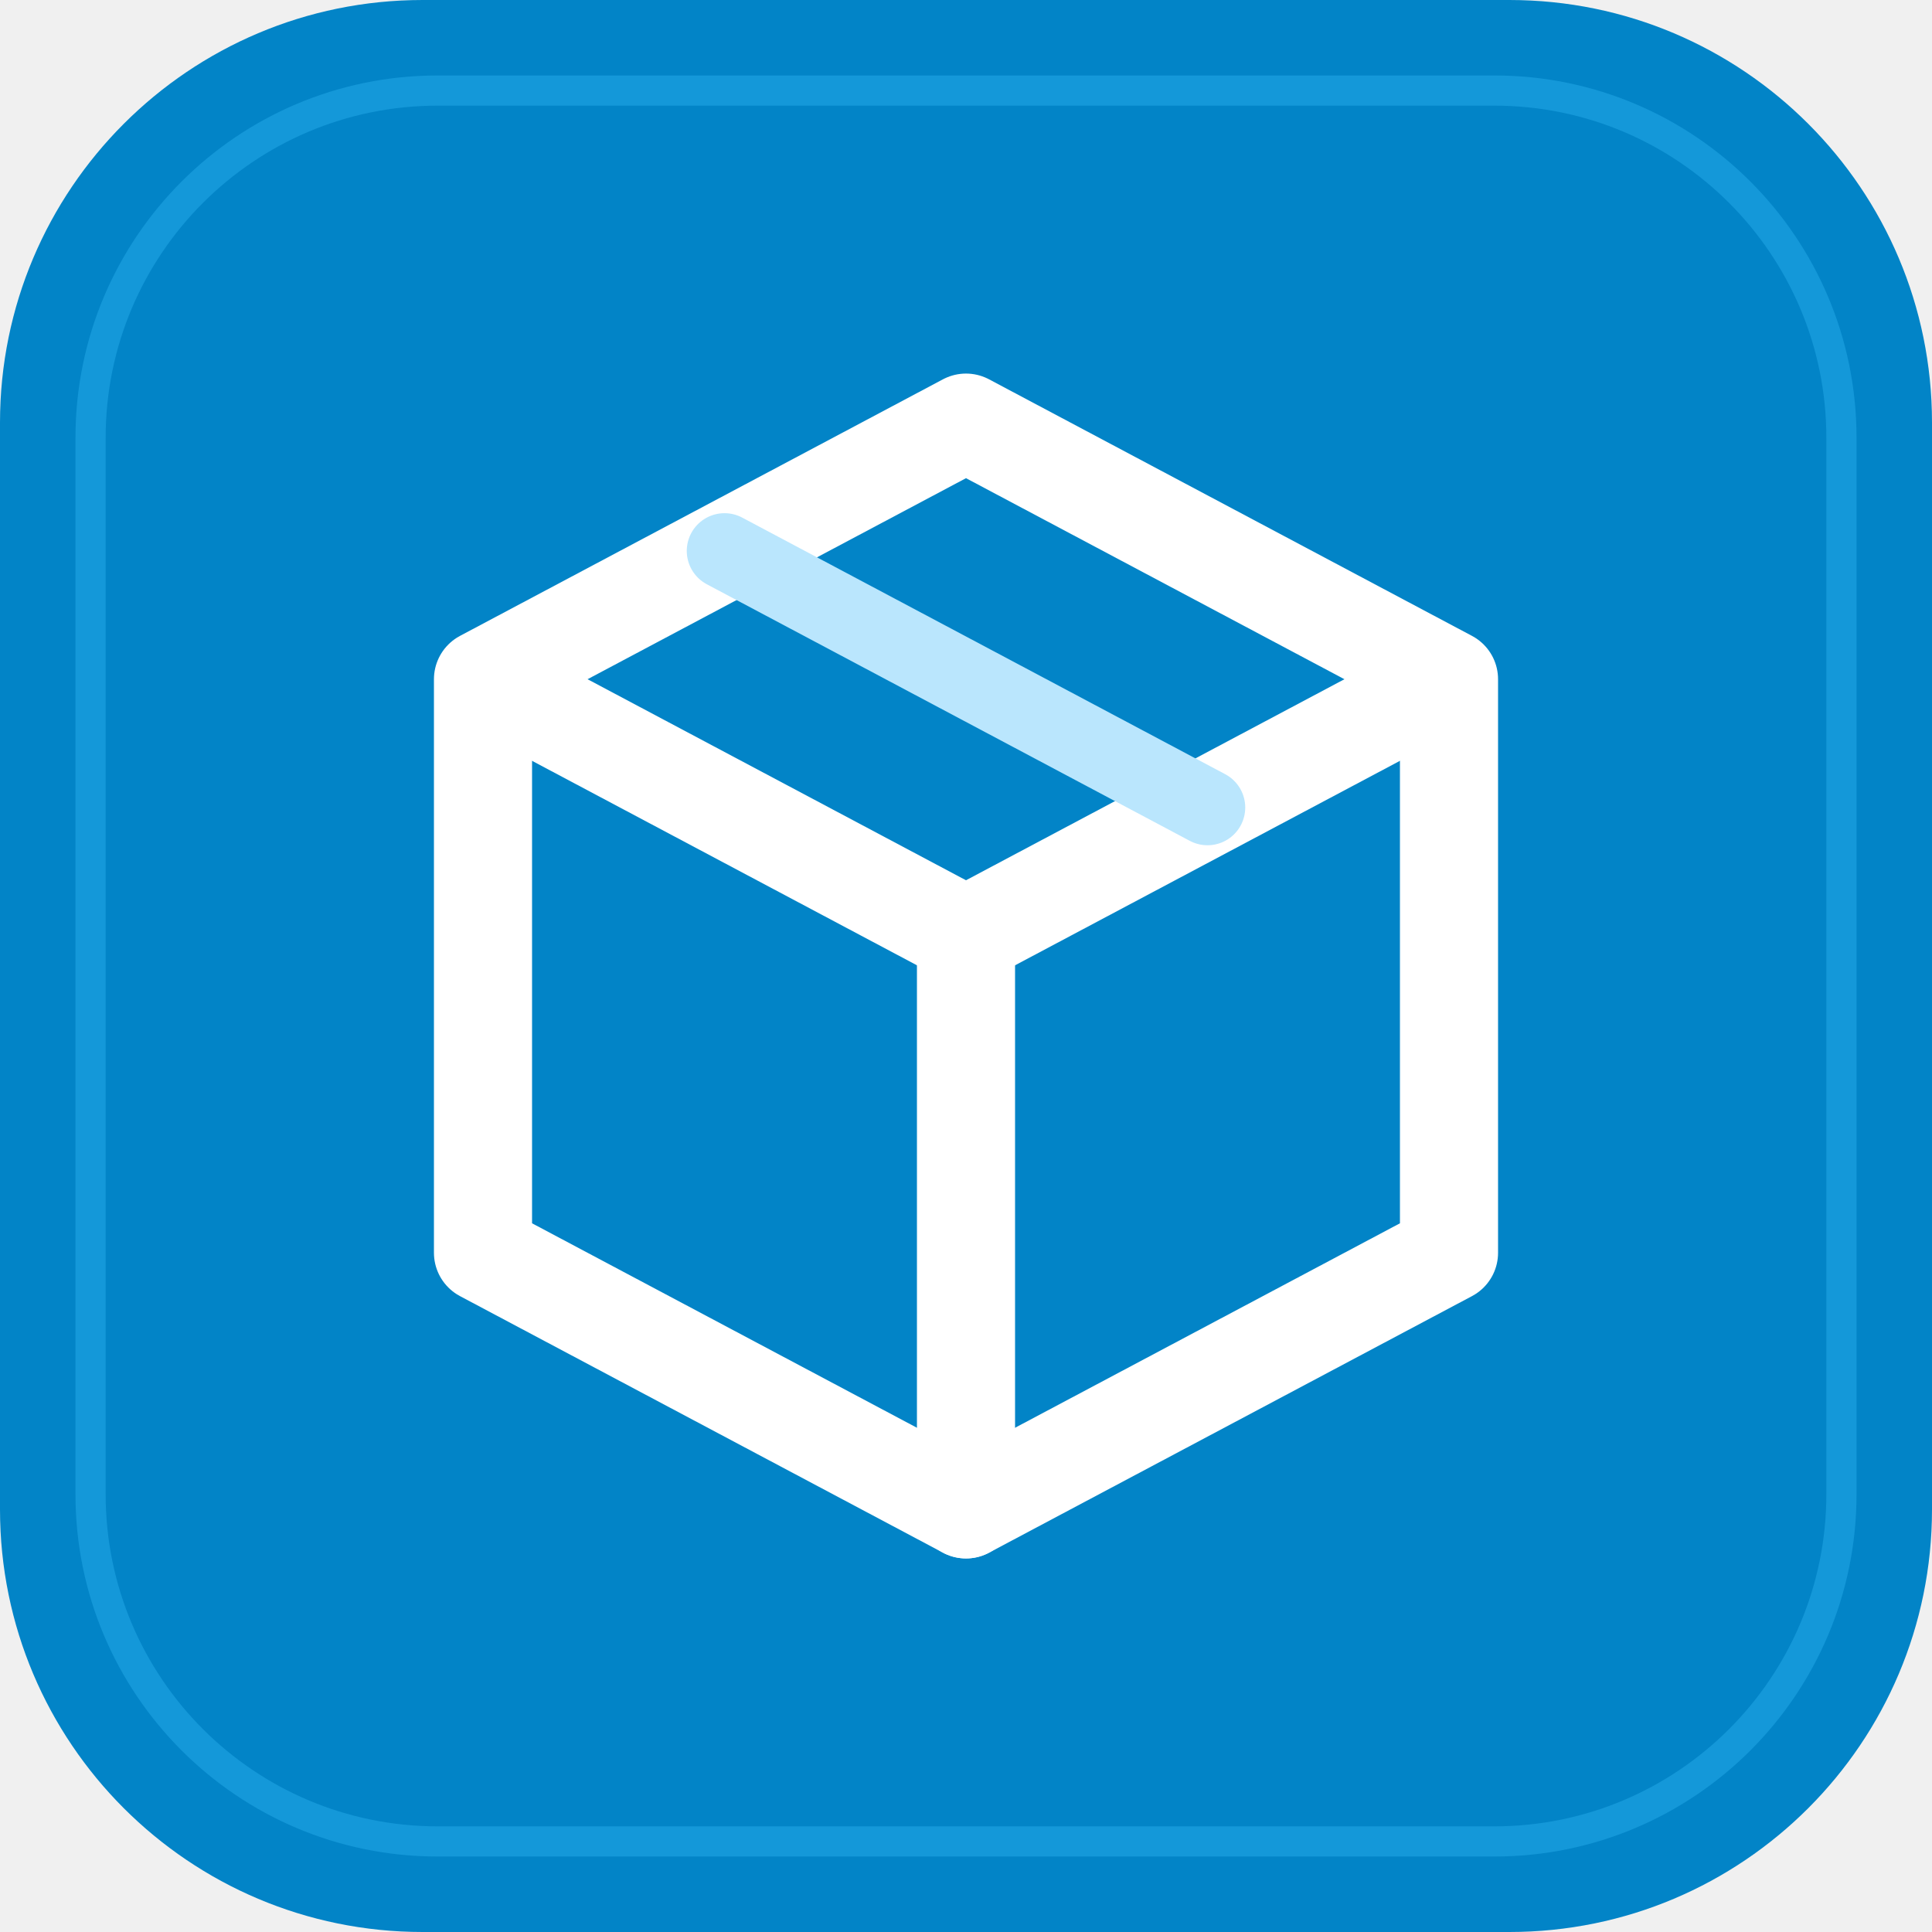
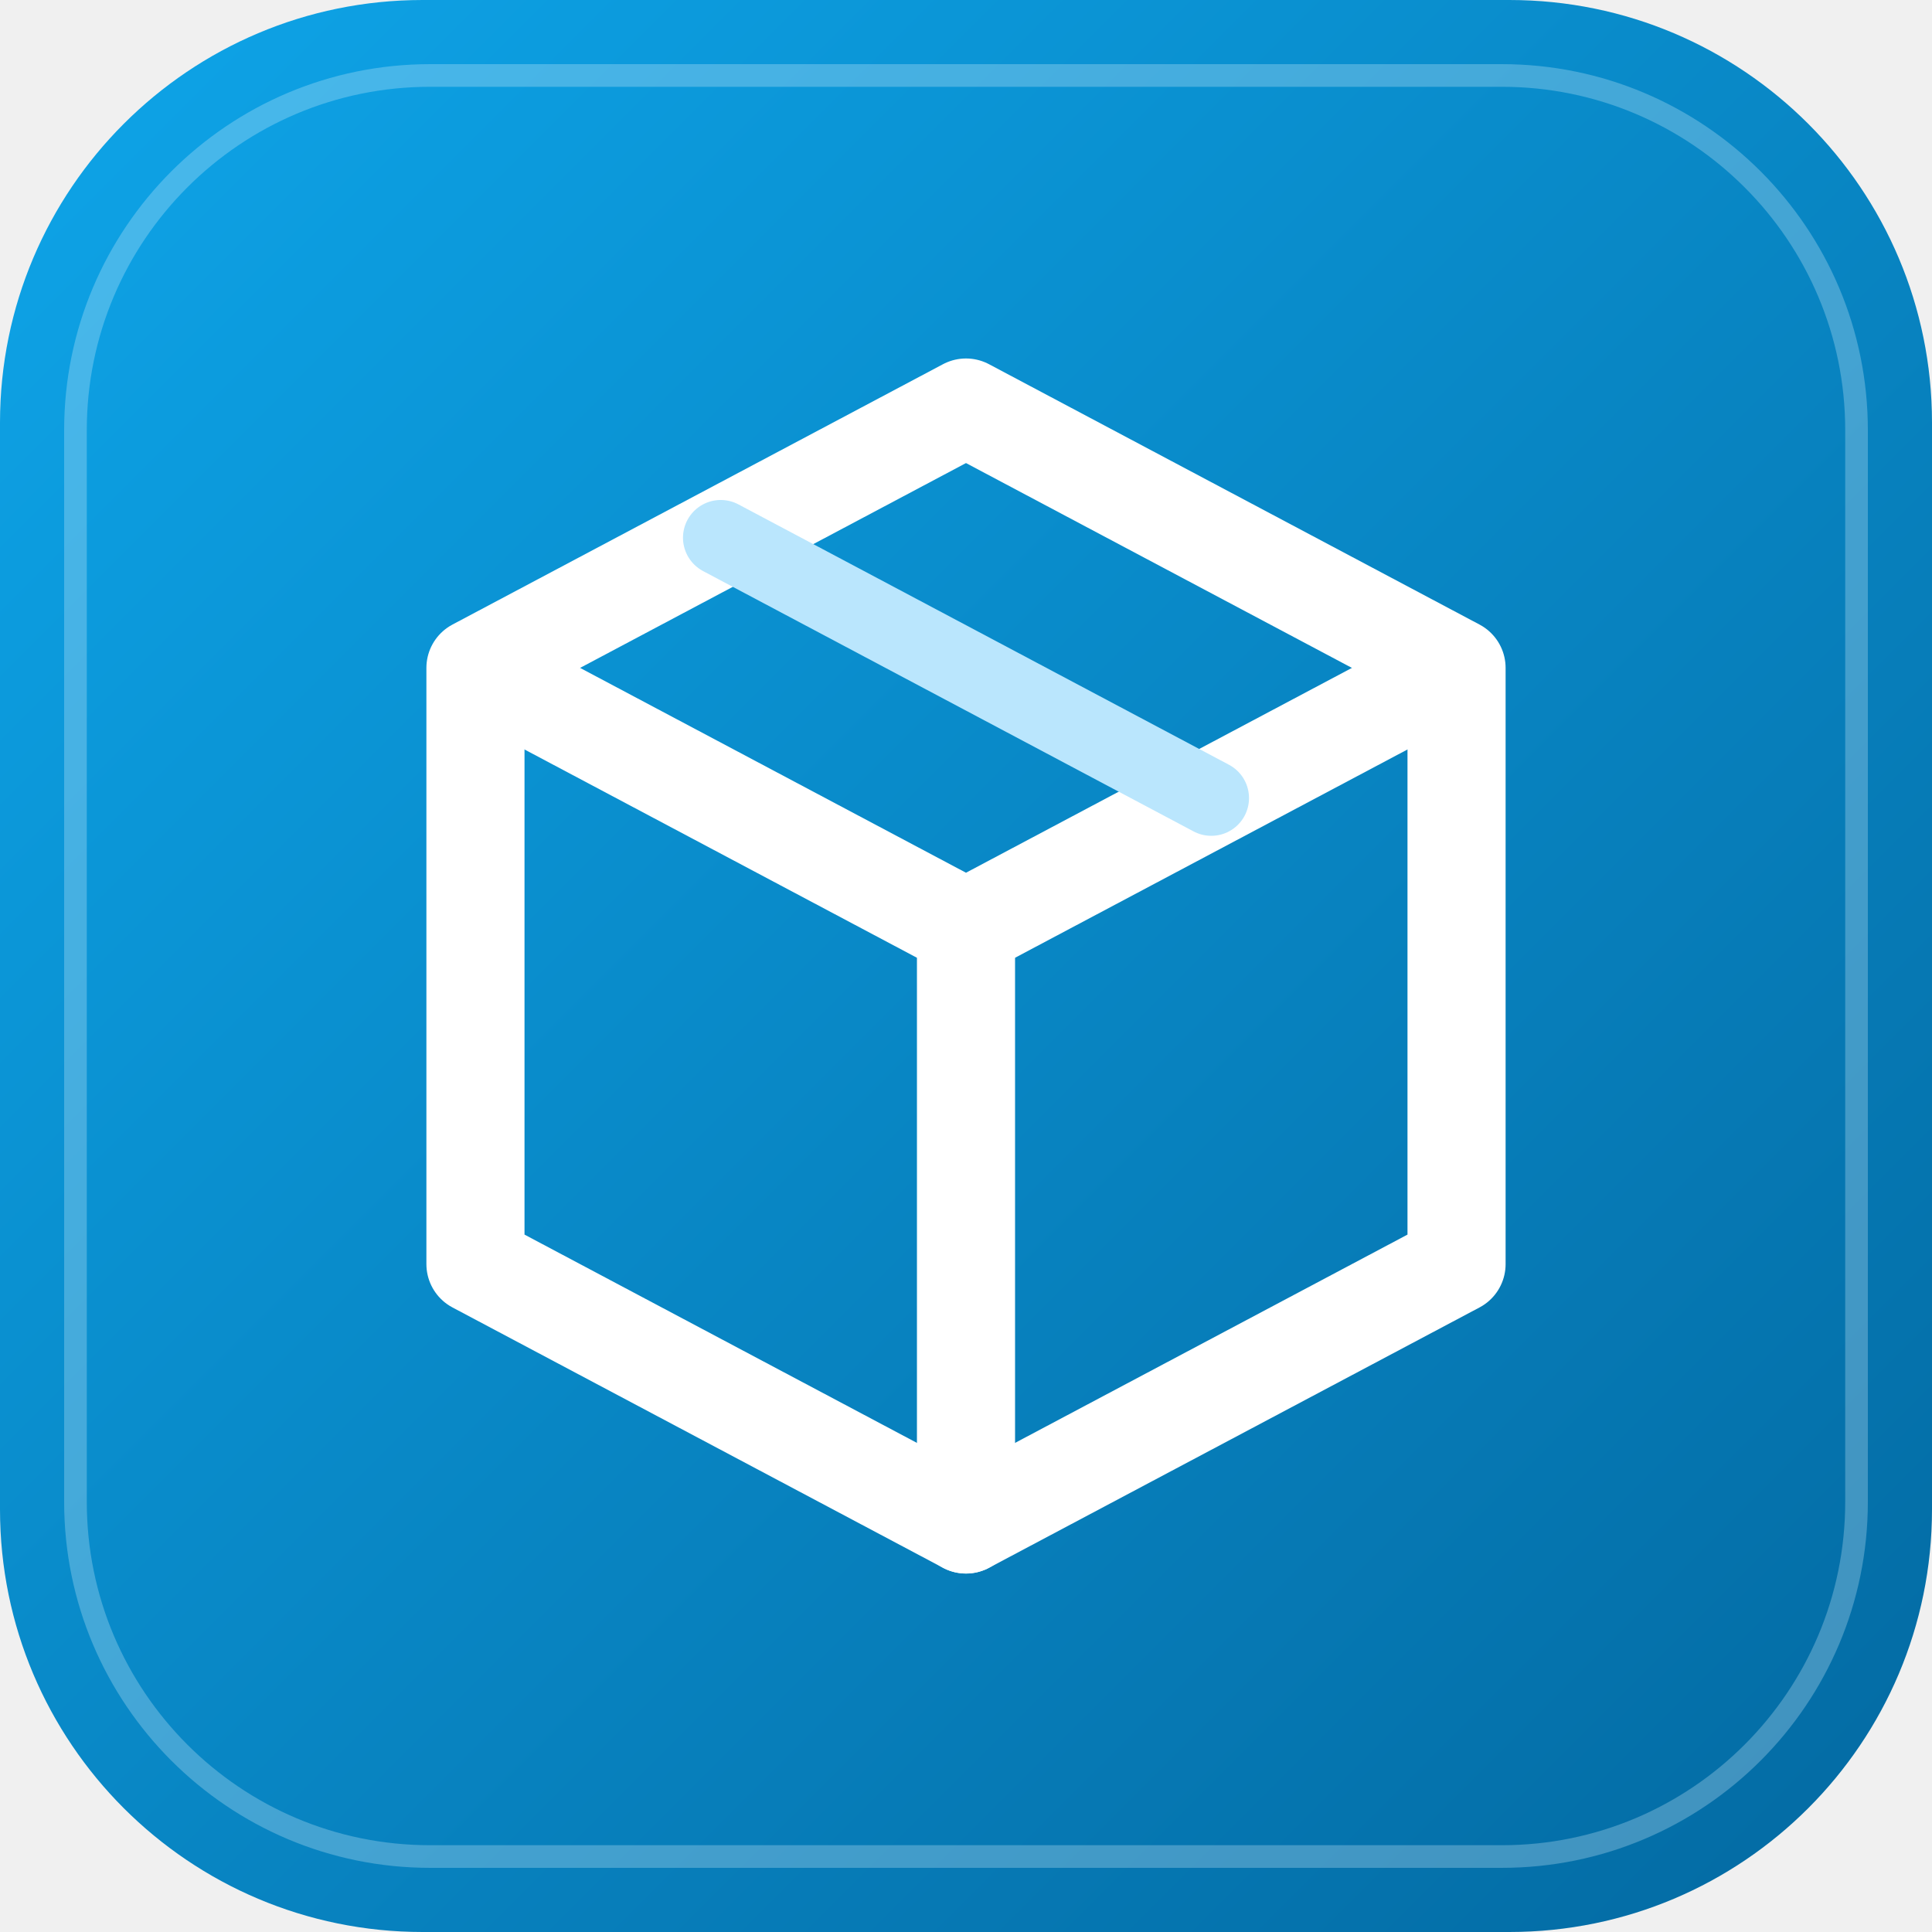
<svg xmlns="http://www.w3.org/2000/svg" viewBox="0 0 512 512" fill="none">
-   <rect width="512" height="512" rx="112" fill="#0284C7" />
-   <rect x="24" y="24" width="464" height="464" rx="92" stroke="#38BDF8" stroke-opacity="0.35" stroke-width="8" />
-   <path d="M256 112L384 180V332L256 400L128 332V180L256 112Z" stroke="#FFFFFF" stroke-width="26" stroke-linejoin="round" />
-   <path d="M128 180L256 248L384 180" stroke="#FFFFFF" stroke-width="26" stroke-linejoin="round" />
-   <path d="M256 248V400" stroke="#FFFFFF" stroke-width="26" stroke-linecap="round" />
-   <path d="M192 146L320 214" stroke="#BAE6FD" stroke-width="20" stroke-linecap="round" />
+   <defs>
+     <linearGradient id="bgGrad" x1="0" y1="0" x2="512" y2="512" gradientUnits="userSpaceOnUse">
+       <stop offset="0%" stop-color="#0EA5E9" />
+       <stop offset="100%" stop-color="#0369A1" />
+     </linearGradient>
+   </defs>
+   <rect width="512" height="512" rx="112" fill="url(#bgGrad)" />
+   <rect x="20" y="20" width="472" height="472" rx="94" stroke="#E0F2FE" stroke-opacity="0.28" stroke-width="6" />
+   <path d="M256 108L386 177V335L256 404L126 335V177L256 108Z" stroke="#FFFFFF" stroke-width="26" stroke-linejoin="round" />
+   <path d="M126 177L256 246L386 177" stroke="#FFFFFF" stroke-width="26" stroke-linejoin="round" />
+   <path d="M256 246V404" stroke="#FFFFFF" stroke-width="26" stroke-linecap="round" />
+   <path d="M191 142.5L321 211.5" stroke="#BAE6FD" stroke-width="20" stroke-linecap="round" />
</svg>
